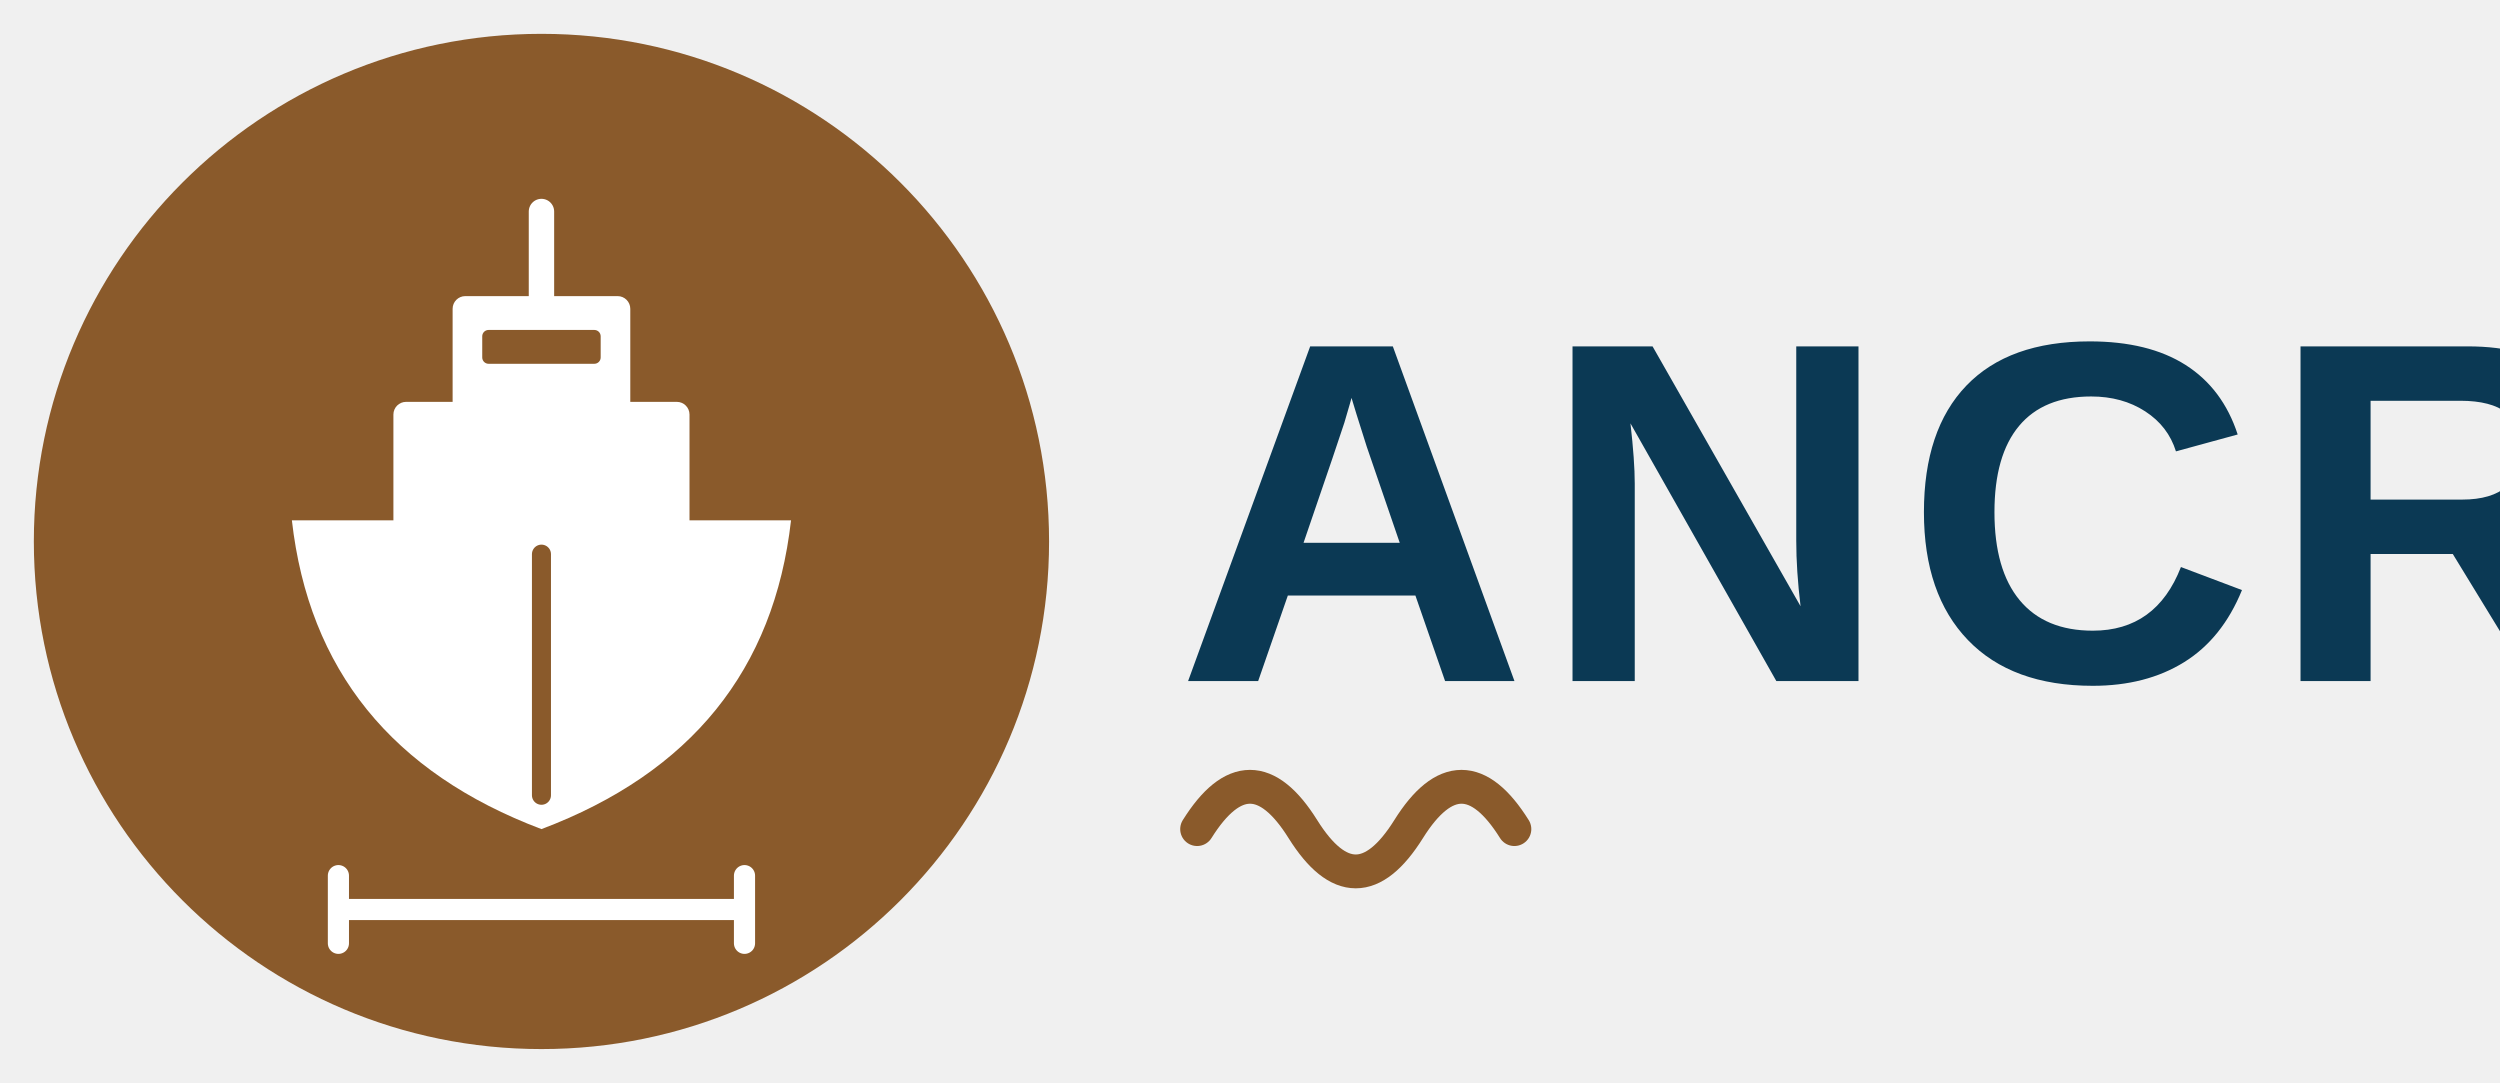
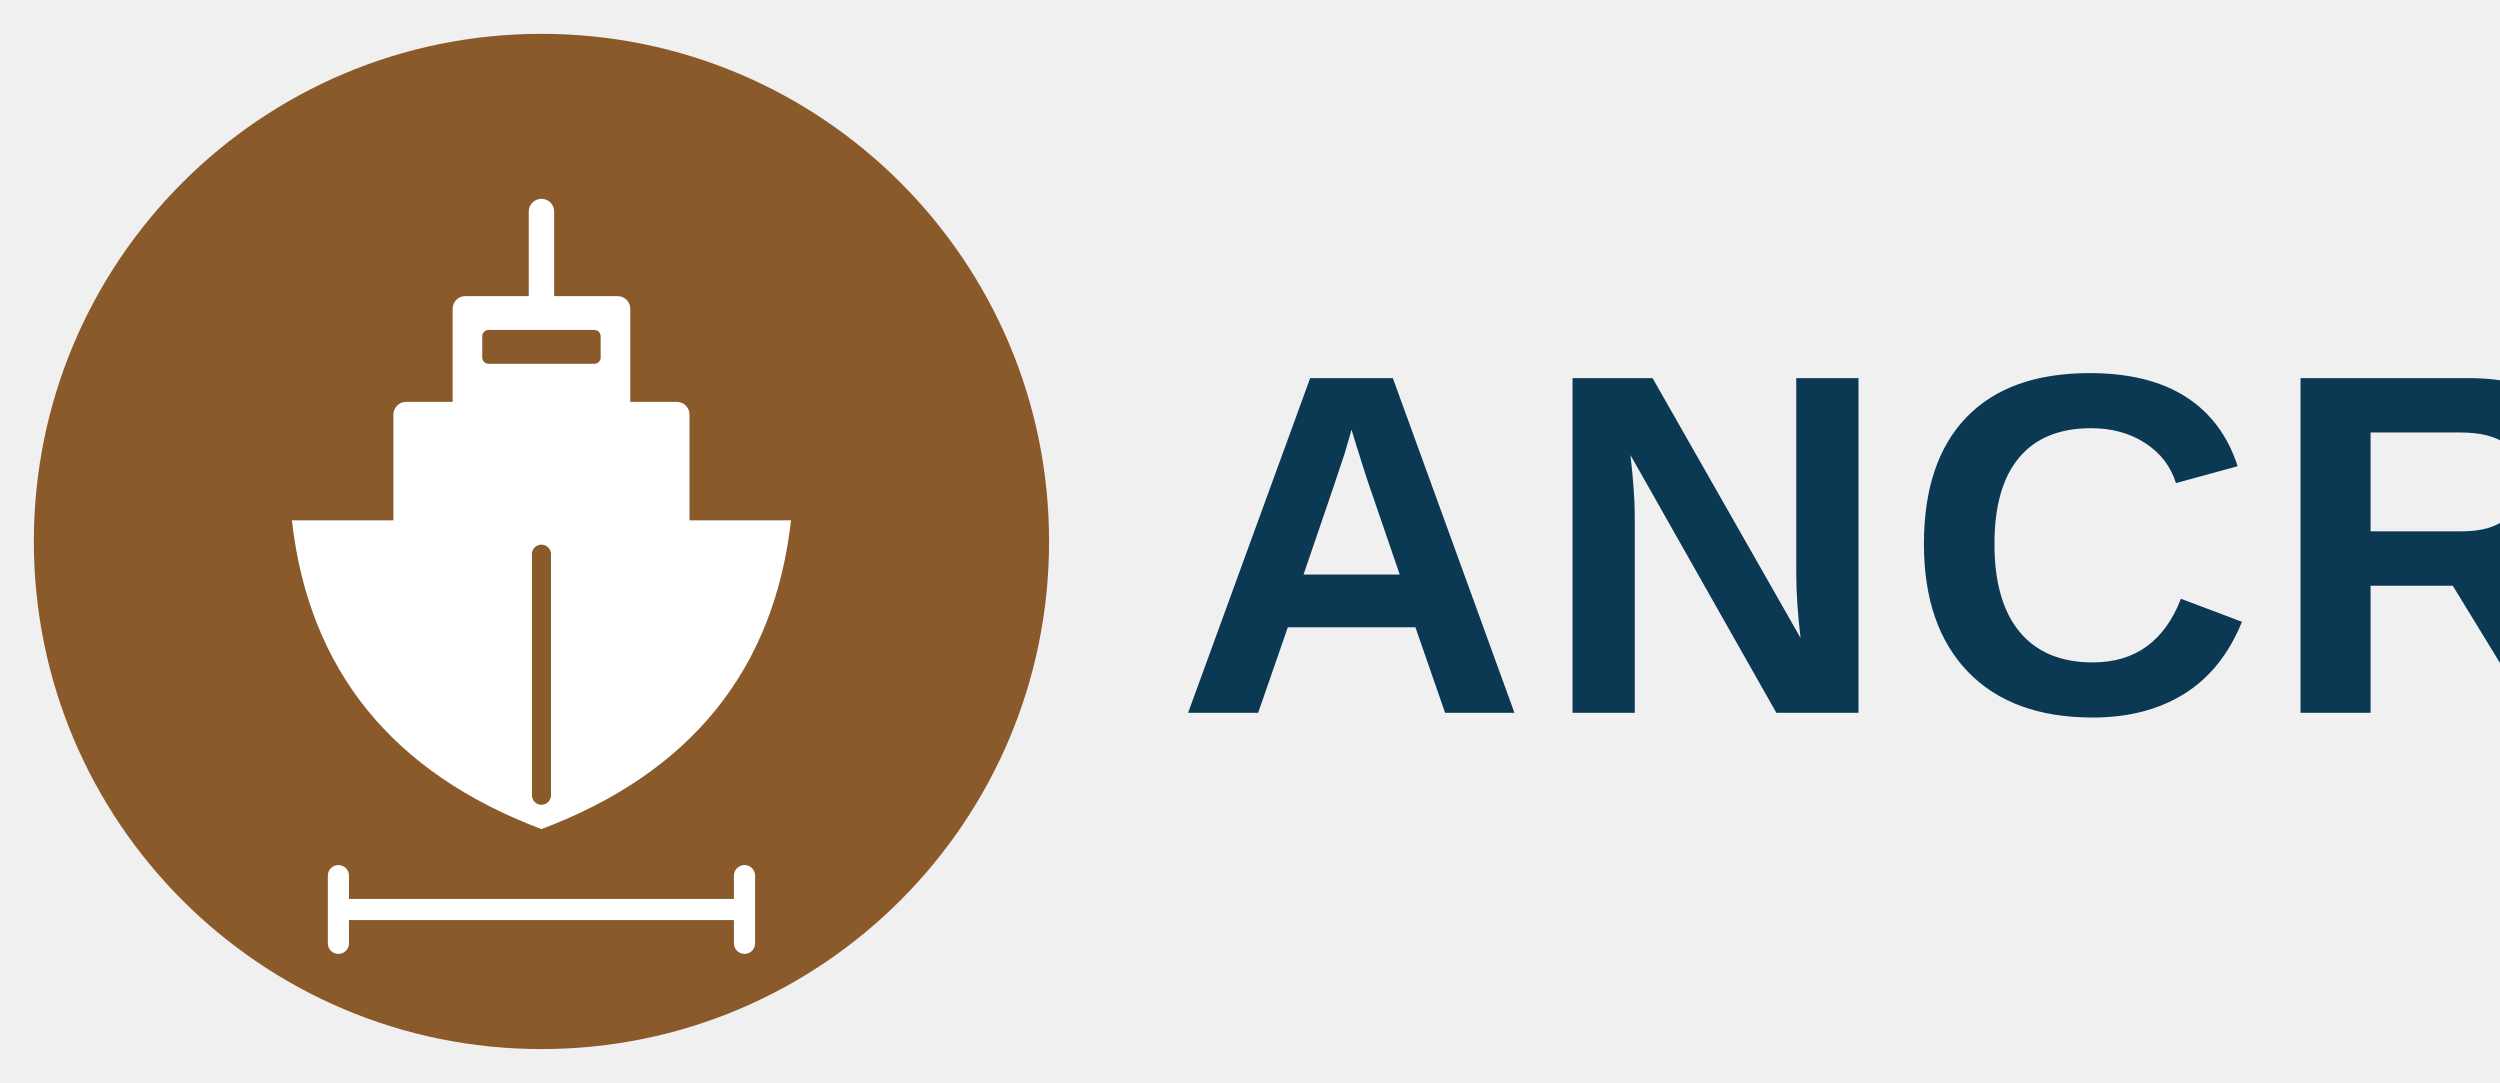
<svg xmlns="http://www.w3.org/2000/svg" viewBox="0 0 1182 512" width="1182" height="512">
  <defs>
    <clipPath id="disc">
      <circle cx="256" cy="256" r="240" />
    </clipPath>
    <clipPath id="top">
      <rect x="0" y="0" width="512" height="262" />
    </clipPath>
  </defs>
  <circle cx="256" cy="256" r="240" fill="#8A5A2B" />
  <g clip-path="url(#disc)" fill="#fff">
    <path d="M256 100V150" fill="none" stroke="#fff" stroke-width="12" stroke-linecap="round" />
    <rect x="214" y="140" width="84" height="56" rx="6" />
    <rect x="186" y="190" width="140" height="62" rx="6" />
    <rect x="228" y="156" width="56" height="16" rx="3" fill="#8A5A2B" />
    <path d="M138 246H374Q362 352 256 392Q150 352 138 246Z" />
    <path d="M256 262V376" fill="none" stroke="#8A5A2B" stroke-width="9" stroke-linecap="round" />
    <path d="M160 430H352M160 414V446M352 414V446" fill="none" stroke="#fff" stroke-width="10" stroke-linecap="round" />
  </g>
-   <text x="556" y="322" font-family="Bahnschrift, 'DIN Alternate', 'Segoe UI', Arial, sans-serif" font-size="230" font-weight="700" letter-spacing="6" fill="#0B3954">ANCR</text>
-   <path d="M566 392 q25 -40 50 0 t50 0 t50 0" fill="none" stroke="#8A5A2B" stroke-width="16" stroke-linecap="round" stroke-linejoin="round" />
+   <text x="556" y="337" font-family="Bahnschrift, 'DIN Alternate', 'Segoe UI', Arial, sans-serif" font-size="230" font-weight="700" letter-spacing="6" fill="#0B3954">ANCR</text>
</svg>
